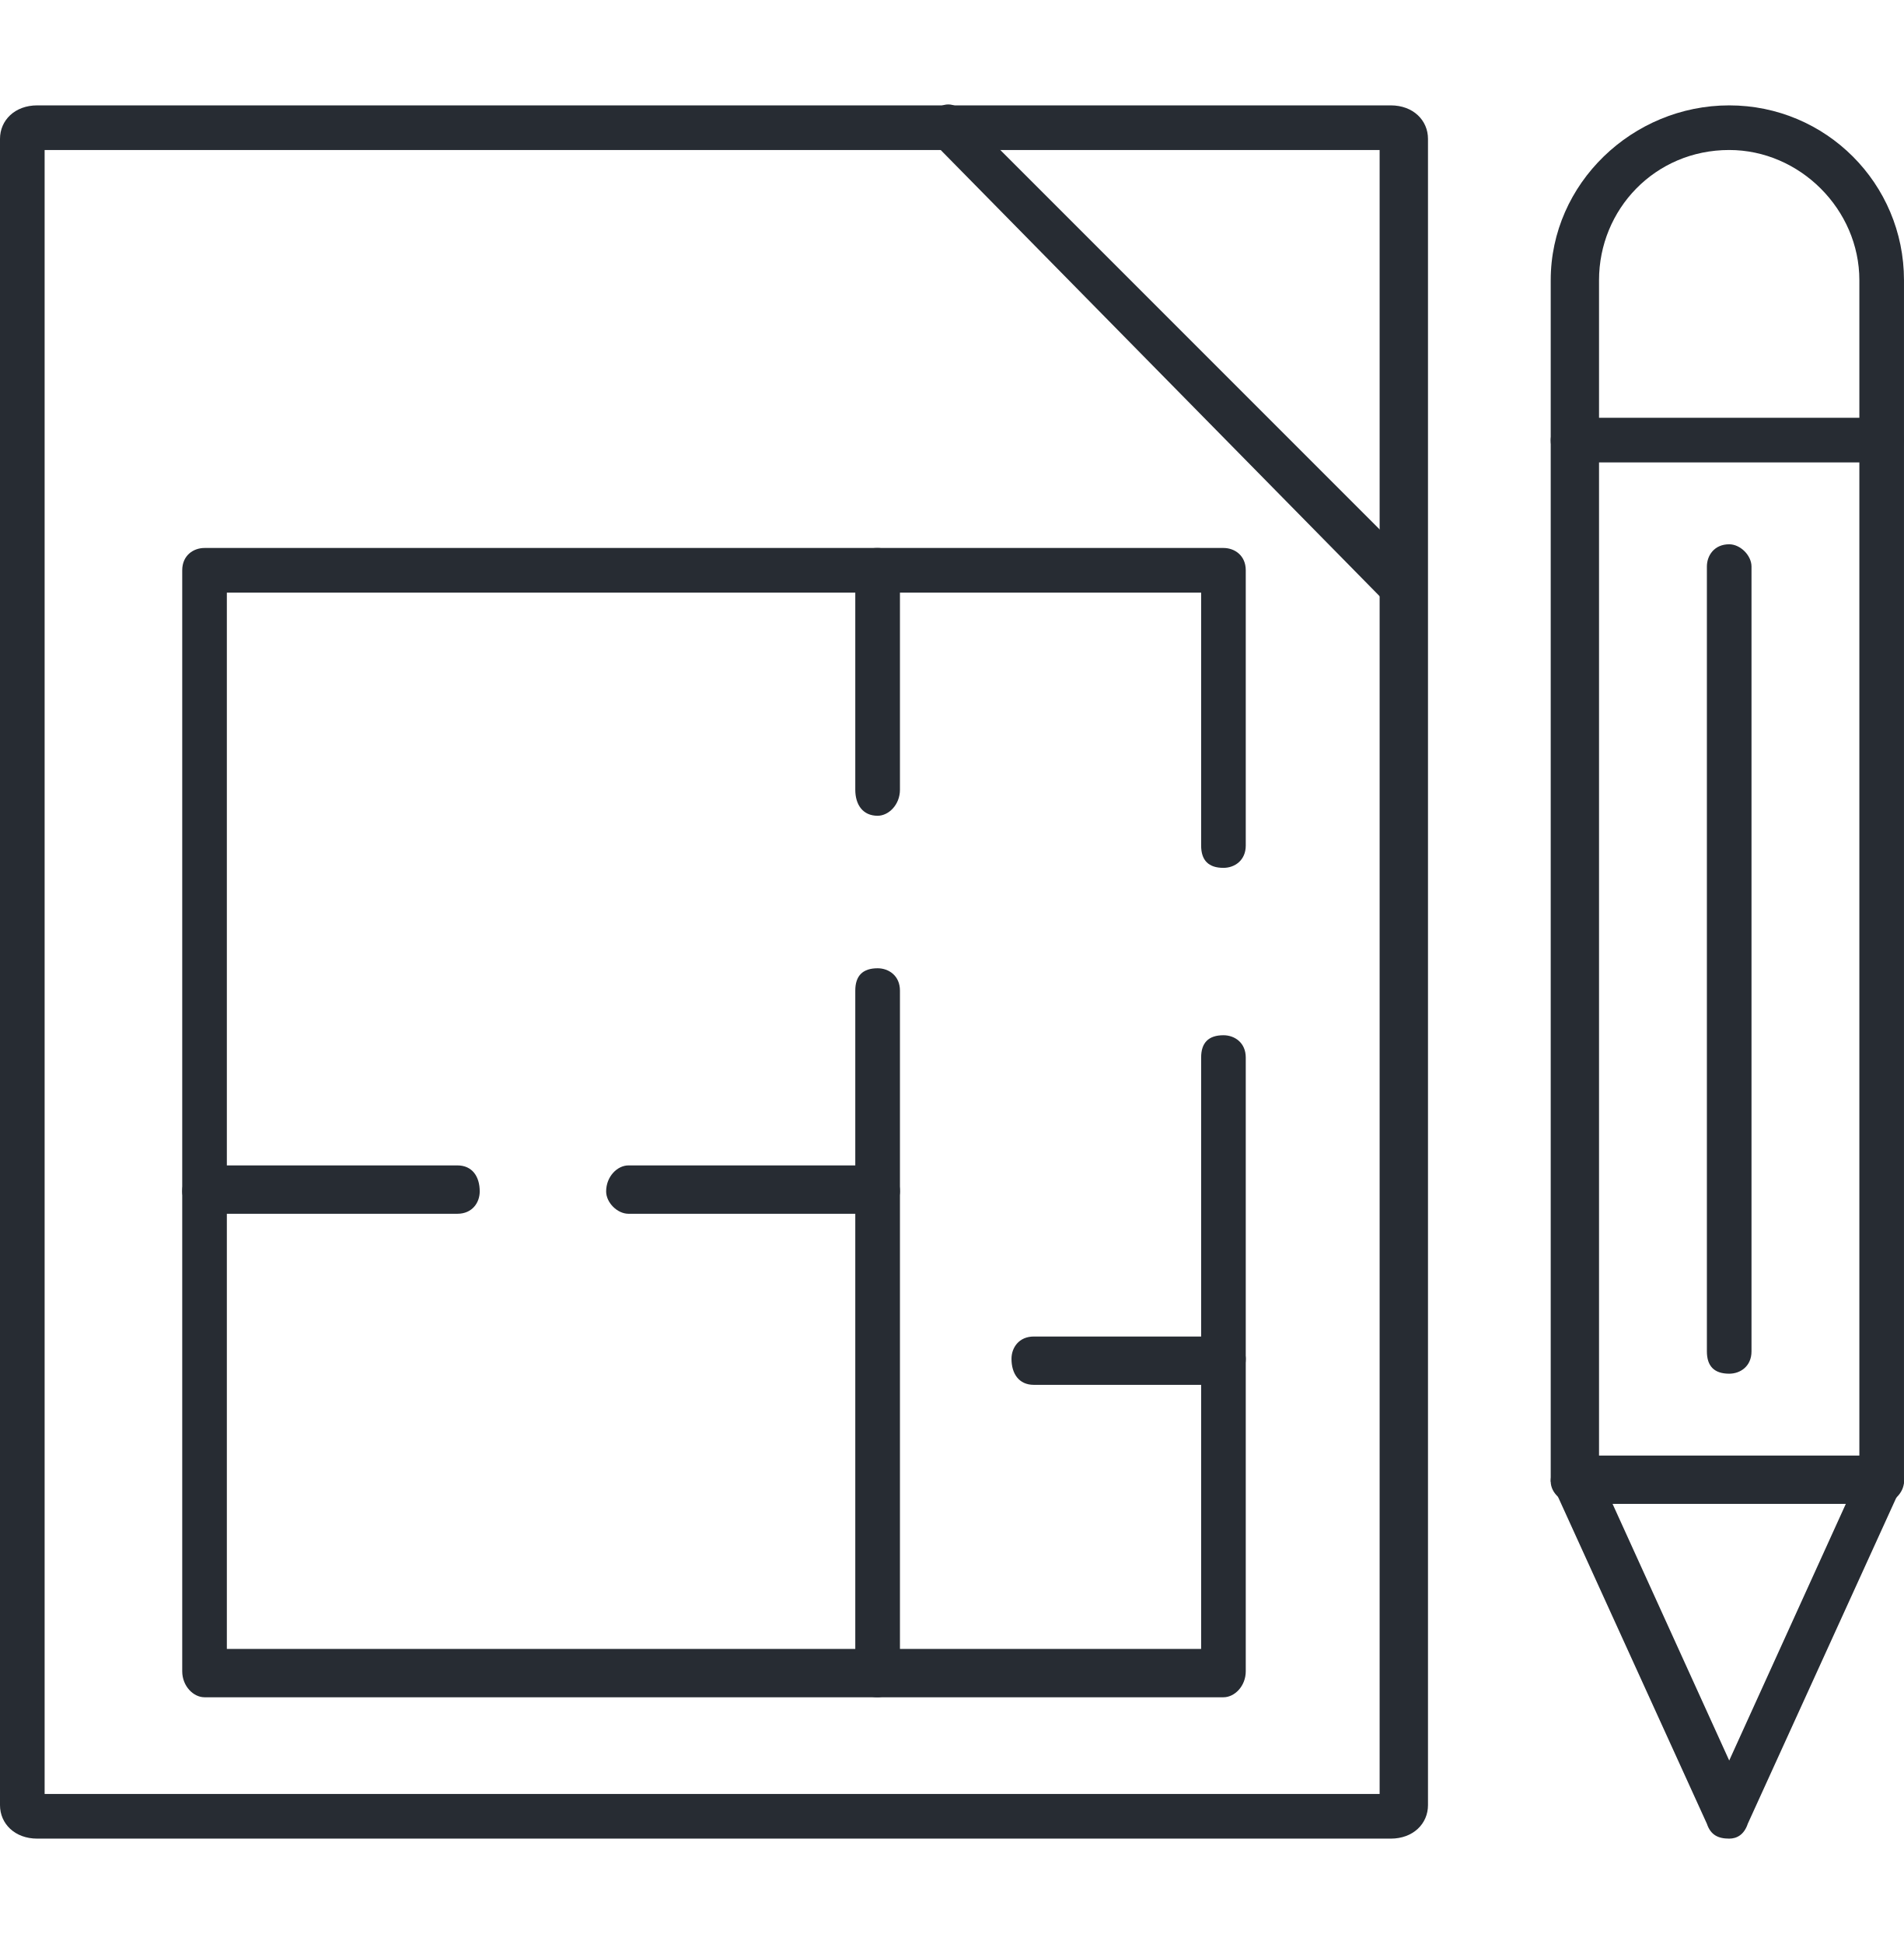
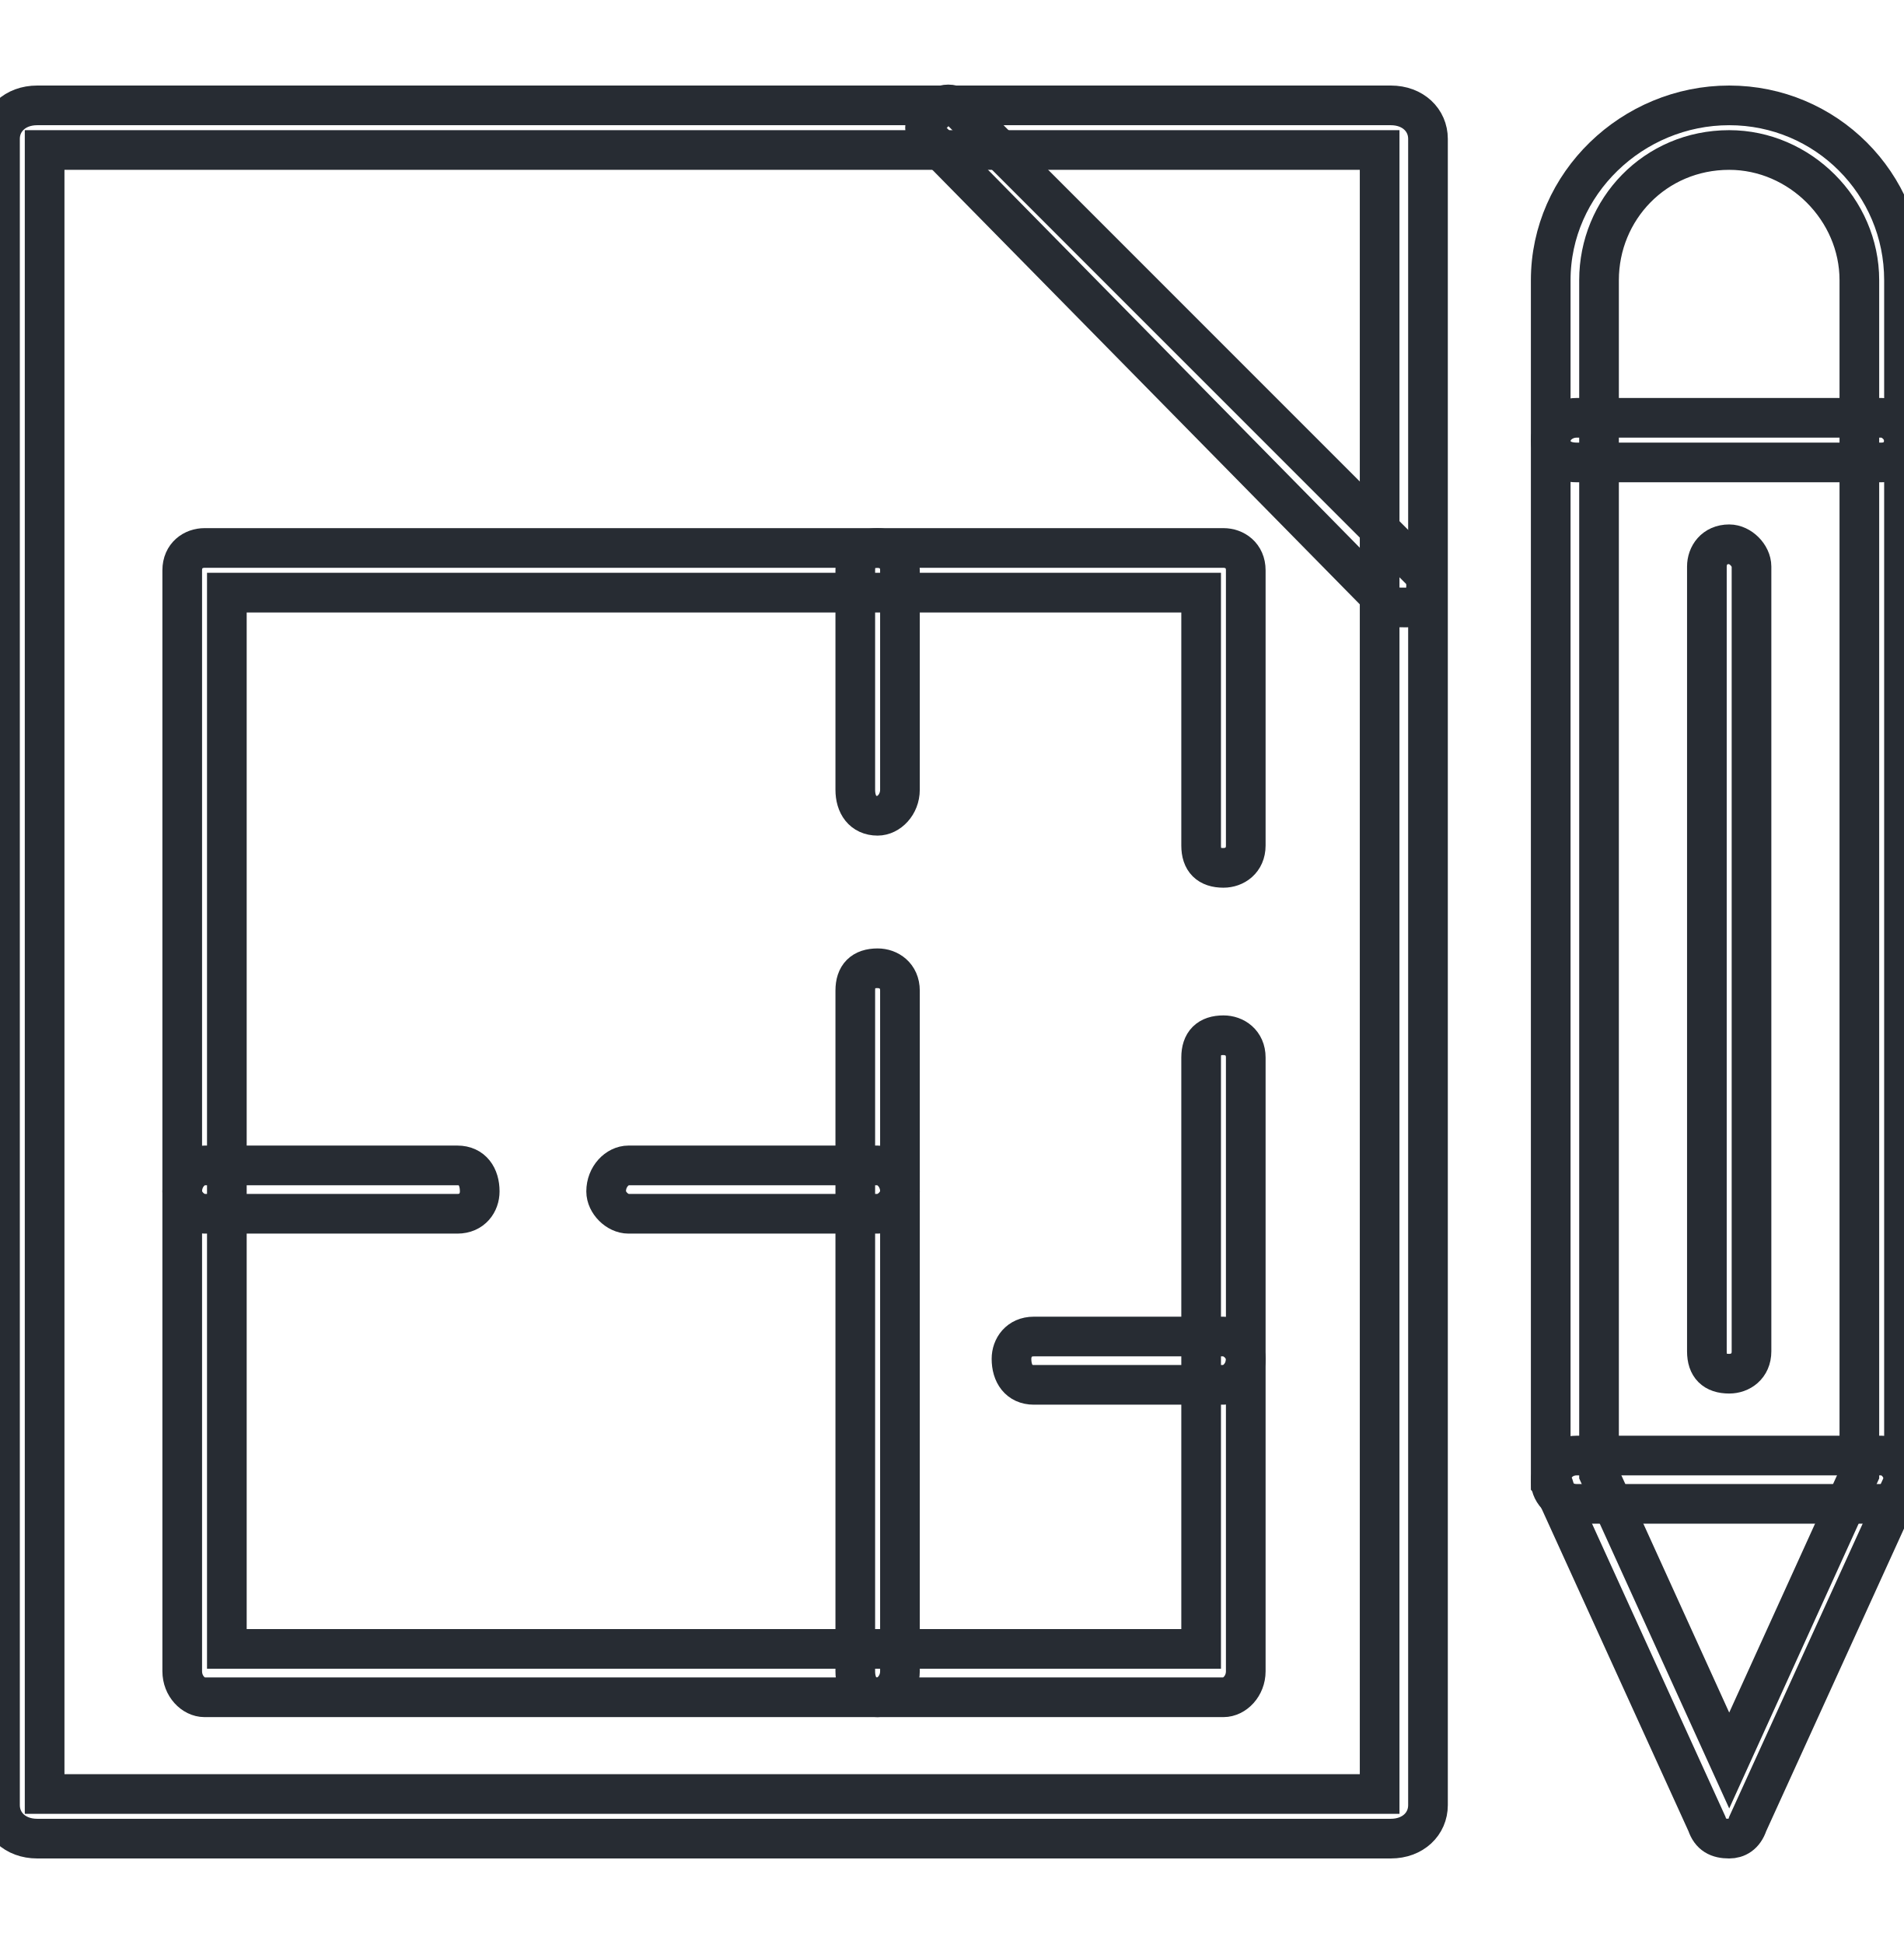
<svg xmlns="http://www.w3.org/2000/svg" width="48" height="49" viewBox="0 0 48 49" fill="none">
-   <path d="M35.062 46.344H0.938C0.375 46.344 0 45.969 0 45.5V3.5C0 3.031 0.375 2.656 0.938 2.656H35.062C35.625 2.656 36 3.031 36 3.5V45.5C36 45.969 35.625 46.344 35.062 46.344ZM1.125 45.219H34.781V3.781H1.125V45.219Z" fill="#272C33" />
-   <path d="M35.438 15.312C35.25 15.312 35.062 15.312 34.969 15.219L23.531 3.594C23.25 3.406 23.25 3.031 23.531 2.844C23.719 2.562 24.094 2.562 24.281 2.844L35.812 14.375C36 14.562 36 14.938 35.812 15.219C35.719 15.312 35.531 15.312 35.438 15.312Z" fill="#272C33" />
-   <path d="M30.844 42.781H5.156C4.875 42.781 4.594 42.5 4.594 42.125V14.375C4.594 14 4.875 13.812 5.156 13.812H30.844C31.125 13.812 31.406 14 31.406 14.375V21.312C31.406 21.688 31.125 21.875 30.844 21.875C30.469 21.875 30.281 21.688 30.281 21.312V14.938H5.719V41.562H30.281V26.656C30.281 26.281 30.469 26.094 30.844 26.094C31.125 26.094 31.406 26.281 31.406 26.656V42.125C31.406 42.5 31.125 42.781 30.844 42.781Z" fill="#272C33" />
-   <path d="M22.125 20.562C21.75 20.562 21.562 20.281 21.562 19.906V14.375C21.562 14 21.75 13.812 22.125 13.812C22.406 13.812 22.688 14 22.688 14.375V19.906C22.688 20.281 22.406 20.562 22.125 20.562Z" fill="#272C33" />
-   <path d="M22.125 42.781C21.75 42.781 21.562 42.5 21.562 42.125V24.969C21.562 24.594 21.75 24.406 22.125 24.406C22.406 24.406 22.688 24.594 22.688 24.969V42.125C22.688 42.5 22.406 42.781 22.125 42.781Z" fill="#272C33" />
-   <path d="M11.531 30.594H5.156C4.875 30.594 4.594 30.312 4.594 30.031C4.594 29.656 4.875 29.375 5.156 29.375H11.531C11.906 29.375 12.094 29.656 12.094 30.031C12.094 30.312 11.906 30.594 11.531 30.594Z" fill="#272C33" />
-   <path d="M22.125 30.594H15.844C15.562 30.594 15.281 30.312 15.281 30.031C15.281 29.656 15.562 29.375 15.844 29.375H22.125C22.406 29.375 22.688 29.656 22.688 30.031C22.688 30.312 22.406 30.594 22.125 30.594Z" fill="#272C33" />
-   <path d="M30.844 34.906H26.062C25.688 34.906 25.5 34.625 25.5 34.25C25.5 33.969 25.688 33.688 26.062 33.688H30.844C31.125 33.688 31.406 33.969 31.406 34.25C31.406 34.625 31.125 34.906 30.844 34.906Z" fill="#272C33" />
-   <path d="M43.594 46.344C43.312 46.344 43.125 46.25 43.031 45.969L39.188 37.531C39.188 37.438 39.094 37.344 39.094 37.344V7.062C39.094 4.625 41.156 2.656 43.594 2.656C46.031 2.656 48 4.625 48 7.062V37.344C48 37.344 48 37.438 47.906 37.531L44.062 45.969C43.969 46.25 43.781 46.344 43.594 46.344ZM40.312 37.156L43.594 44.375L46.875 37.156V7.062C46.875 5.281 45.375 3.781 43.594 3.781C41.719 3.781 40.312 5.281 40.312 7.062V37.156Z" fill="#272C33" />
-   <path d="M47.438 11.656H39.75C39.375 11.656 39.094 11.469 39.094 11.094C39.094 10.812 39.375 10.531 39.75 10.531H47.438C47.719 10.531 48 10.812 48 11.094C48 11.469 47.719 11.656 47.438 11.656Z" fill="#272C33" />
-   <path d="M47.438 37.906H39.75C39.375 37.906 39.094 37.625 39.094 37.344C39.094 36.969 39.375 36.688 39.75 36.688H47.438C47.719 36.688 48 36.969 48 37.344C48 37.625 47.719 37.906 47.438 37.906Z" fill="#272C33" />
-   <path d="M43.594 34.625C43.219 34.625 43.031 34.438 43.031 34.062V14.281C43.031 14 43.219 13.719 43.594 13.719C43.875 13.719 44.156 14 44.156 14.281V34.062C44.156 34.438 43.875 34.625 43.594 34.625Z" fill="#272C33" />
+   <path d="M35.062 46.344H0.938C0.375 46.344 0 45.969 0 45.5V3.5C0 3.031 0.375 2.656 0.938 2.656H35.062C35.625 2.656 36 3.031 36 3.5V45.5C36 45.969 35.625 46.344 35.062 46.344ZM1.125 45.219H34.781V3.781H1.125V45.219Z" stroke="#272C33" stroke-width="1" />
+   <path d="M35.438 15.312C35.25 15.312 35.062 15.312 34.969 15.219L23.531 3.594C23.25 3.406 23.25 3.031 23.531 2.844C23.719 2.562 24.094 2.562 24.281 2.844L35.812 14.375C36 14.562 36 14.938 35.812 15.219C35.719 15.312 35.531 15.312 35.438 15.312Z" stroke="#272C33" stroke-width="1" />
+   <path d="M30.844 42.781H5.156C4.875 42.781 4.594 42.5 4.594 42.125V14.375C4.594 14 4.875 13.812 5.156 13.812H30.844C31.125 13.812 31.406 14 31.406 14.375V21.312C31.406 21.688 31.125 21.875 30.844 21.875C30.469 21.875 30.281 21.688 30.281 21.312V14.938H5.719V41.562H30.281V26.656C30.281 26.281 30.469 26.094 30.844 26.094C31.125 26.094 31.406 26.281 31.406 26.656V42.125C31.406 42.5 31.125 42.781 30.844 42.781Z" stroke="#272C33" stroke-width="1" />
+   <path d="M22.125 20.562C21.75 20.562 21.562 20.281 21.562 19.906V14.375C21.562 14 21.75 13.812 22.125 13.812C22.406 13.812 22.688 14 22.688 14.375V19.906C22.688 20.281 22.406 20.562 22.125 20.562Z" stroke="#272C33" stroke-width="1" />
+   <path d="M22.125 42.781C21.75 42.781 21.562 42.5 21.562 42.125V24.969C21.562 24.594 21.75 24.406 22.125 24.406C22.406 24.406 22.688 24.594 22.688 24.969V42.125C22.688 42.5 22.406 42.781 22.125 42.781Z" stroke="#272C33" stroke-width="1" />
+   <path d="M11.531 30.594H5.156C4.875 30.594 4.594 30.312 4.594 30.031C4.594 29.656 4.875 29.375 5.156 29.375H11.531C11.906 29.375 12.094 29.656 12.094 30.031C12.094 30.312 11.906 30.594 11.531 30.594Z" stroke="#272C33" stroke-width="1" />
+   <path d="M22.125 30.594H15.844C15.562 30.594 15.281 30.312 15.281 30.031C15.281 29.656 15.562 29.375 15.844 29.375H22.125C22.406 29.375 22.688 29.656 22.688 30.031C22.688 30.312 22.406 30.594 22.125 30.594Z" stroke="#272C33" stroke-width="1" />
+   <path d="M30.844 34.906H26.062C25.688 34.906 25.5 34.625 25.5 34.25C25.5 33.969 25.688 33.688 26.062 33.688H30.844C31.125 33.688 31.406 33.969 31.406 34.25C31.406 34.625 31.125 34.906 30.844 34.906Z" stroke="#272C33" stroke-width="1" />
+   <path d="M43.594 46.344C43.312 46.344 43.125 46.25 43.031 45.969L39.188 37.531C39.188 37.438 39.094 37.344 39.094 37.344V7.062C39.094 4.625 41.156 2.656 43.594 2.656C46.031 2.656 48 4.625 48 7.062V37.344C48 37.344 48 37.438 47.906 37.531L44.062 45.969C43.969 46.25 43.781 46.344 43.594 46.344ZM40.312 37.156L43.594 44.375L46.875 37.156V7.062C46.875 5.281 45.375 3.781 43.594 3.781C41.719 3.781 40.312 5.281 40.312 7.062V37.156Z" stroke="#272C33" stroke-width="1" />
+   <path d="M47.438 11.656H39.75C39.375 11.656 39.094 11.469 39.094 11.094C39.094 10.812 39.375 10.531 39.75 10.531H47.438C47.719 10.531 48 10.812 48 11.094C48 11.469 47.719 11.656 47.438 11.656Z" stroke="#272C33" stroke-width="1" />
+   <path d="M47.438 37.906H39.75C39.375 37.906 39.094 37.625 39.094 37.344C39.094 36.969 39.375 36.688 39.75 36.688H47.438C47.719 36.688 48 36.969 48 37.344C48 37.625 47.719 37.906 47.438 37.906Z" stroke="#272C33" stroke-width="1" />
+   <path d="M43.594 34.625C43.219 34.625 43.031 34.438 43.031 34.062V14.281C43.031 14 43.219 13.719 43.594 13.719C43.875 13.719 44.156 14 44.156 14.281V34.062C44.156 34.438 43.875 34.625 43.594 34.625Z" stroke="#272C33" stroke-width="1" />
</svg>
